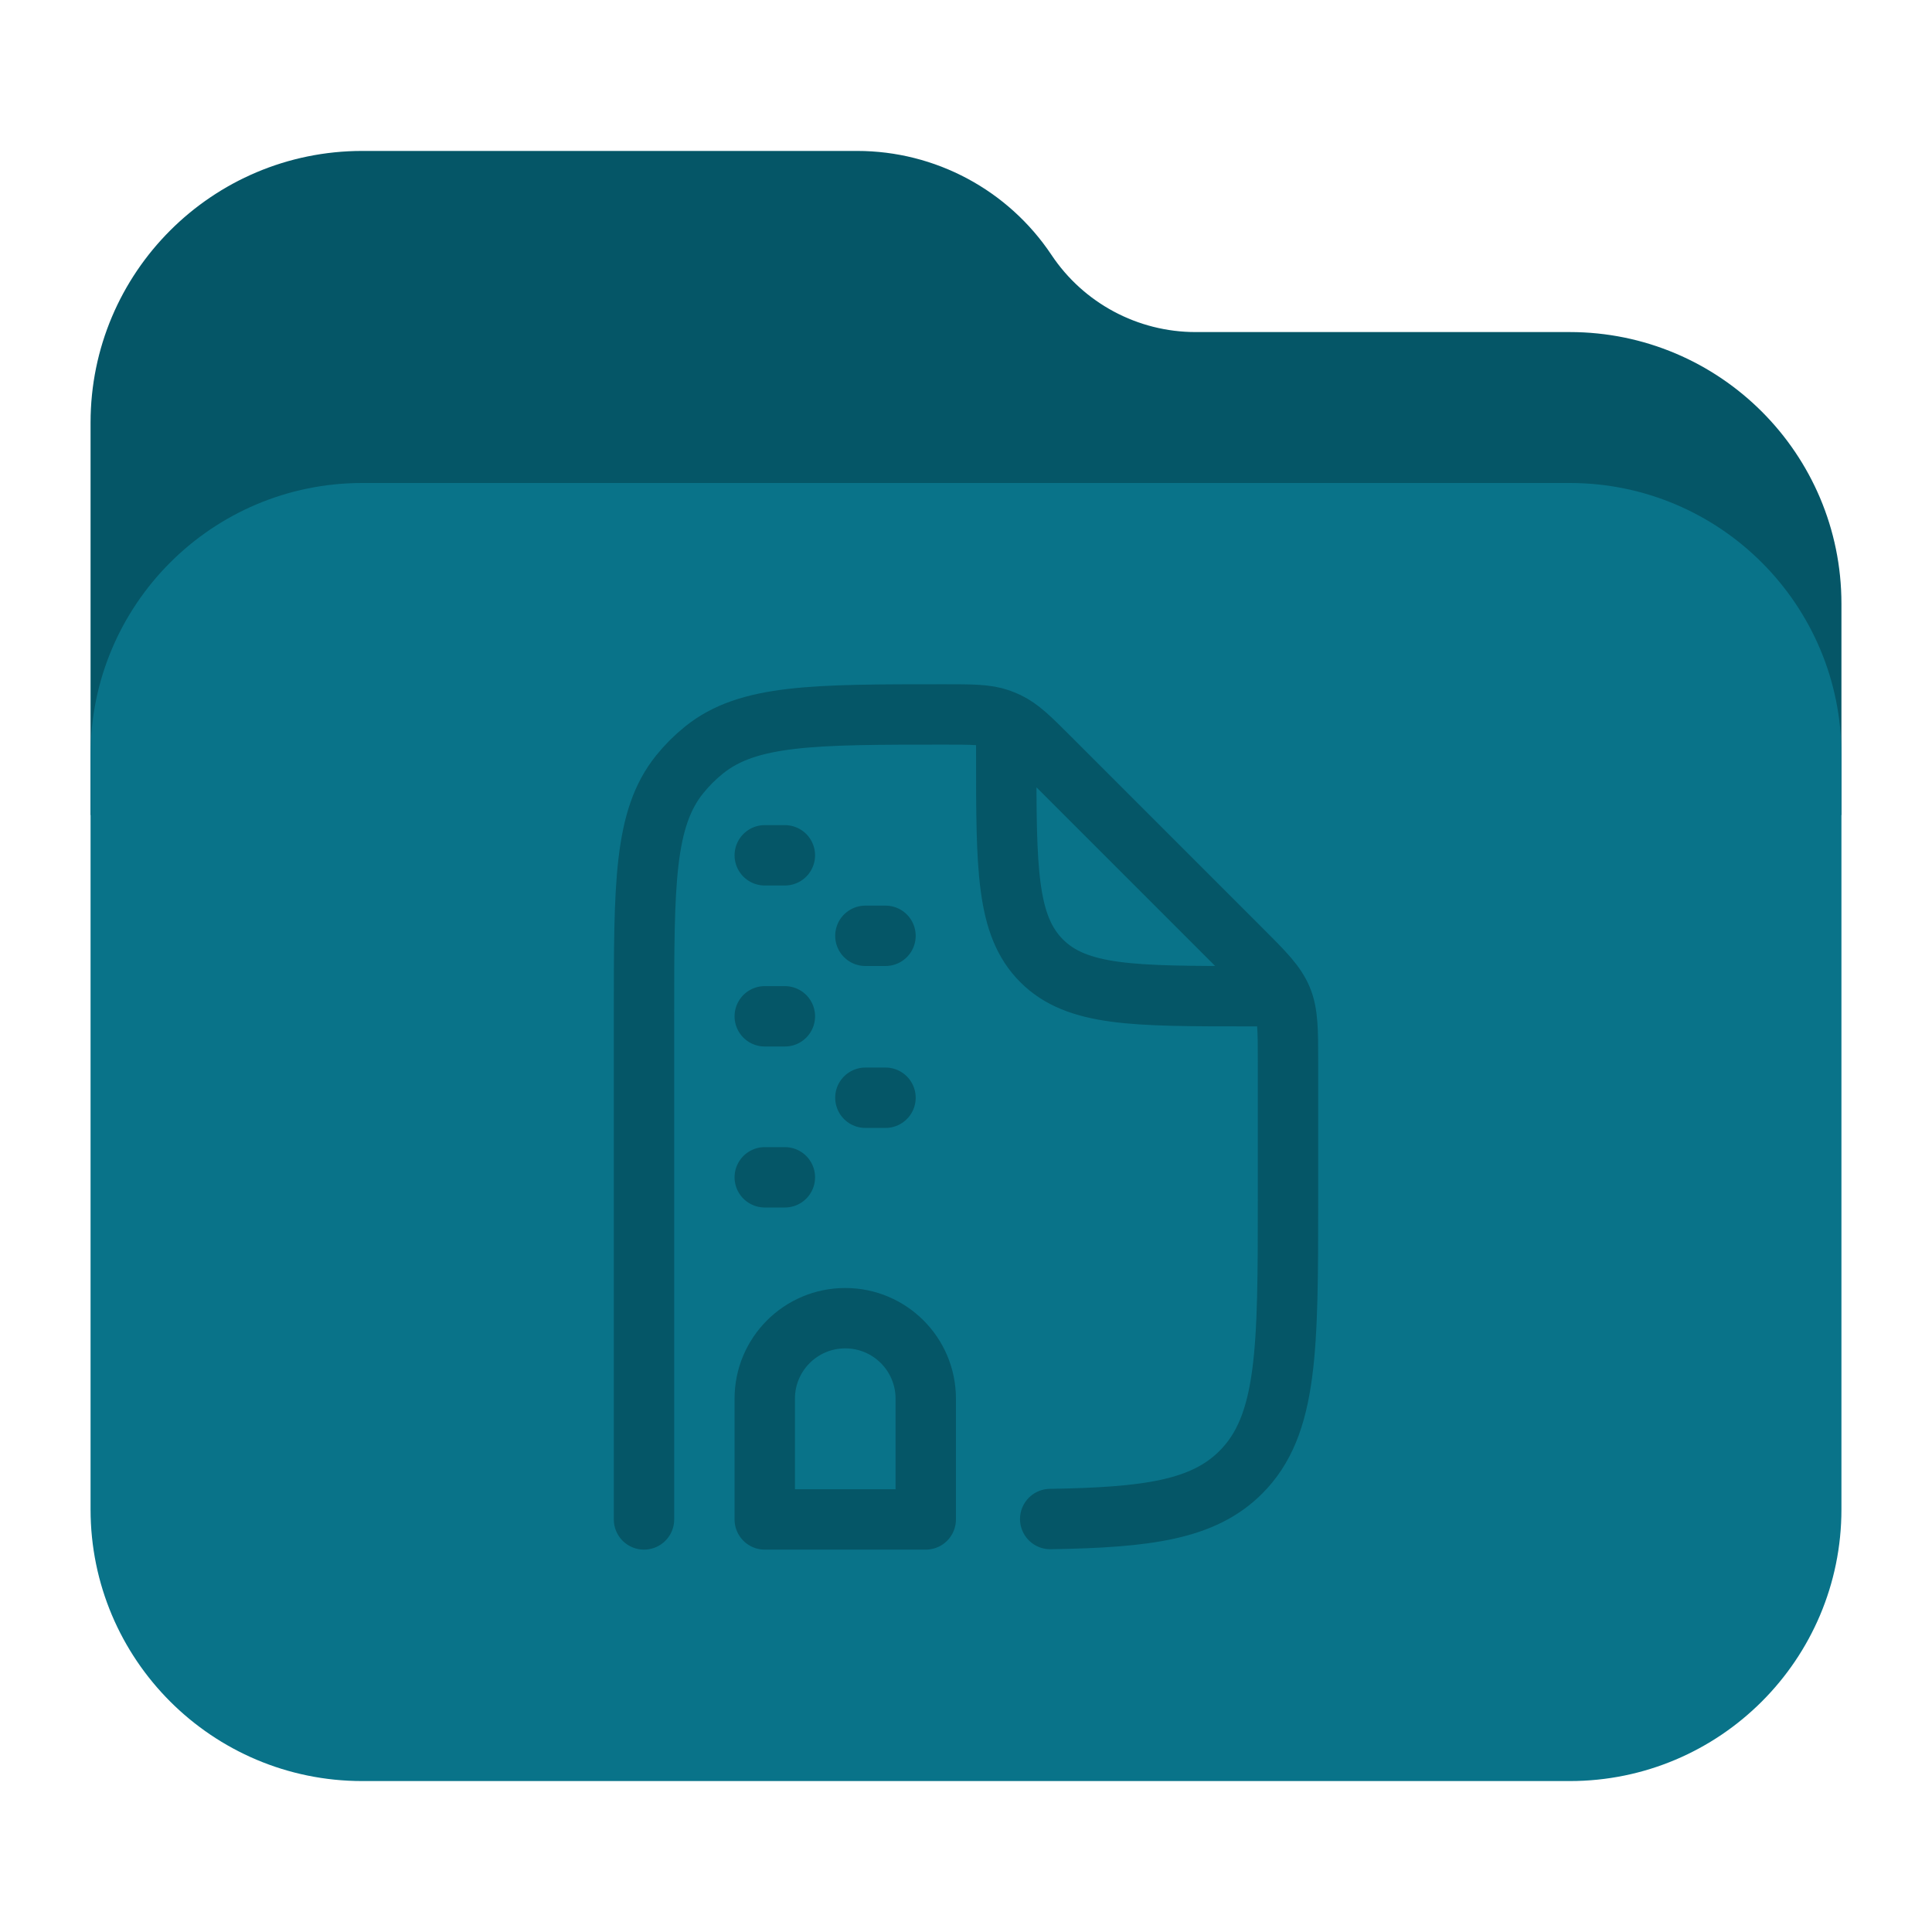
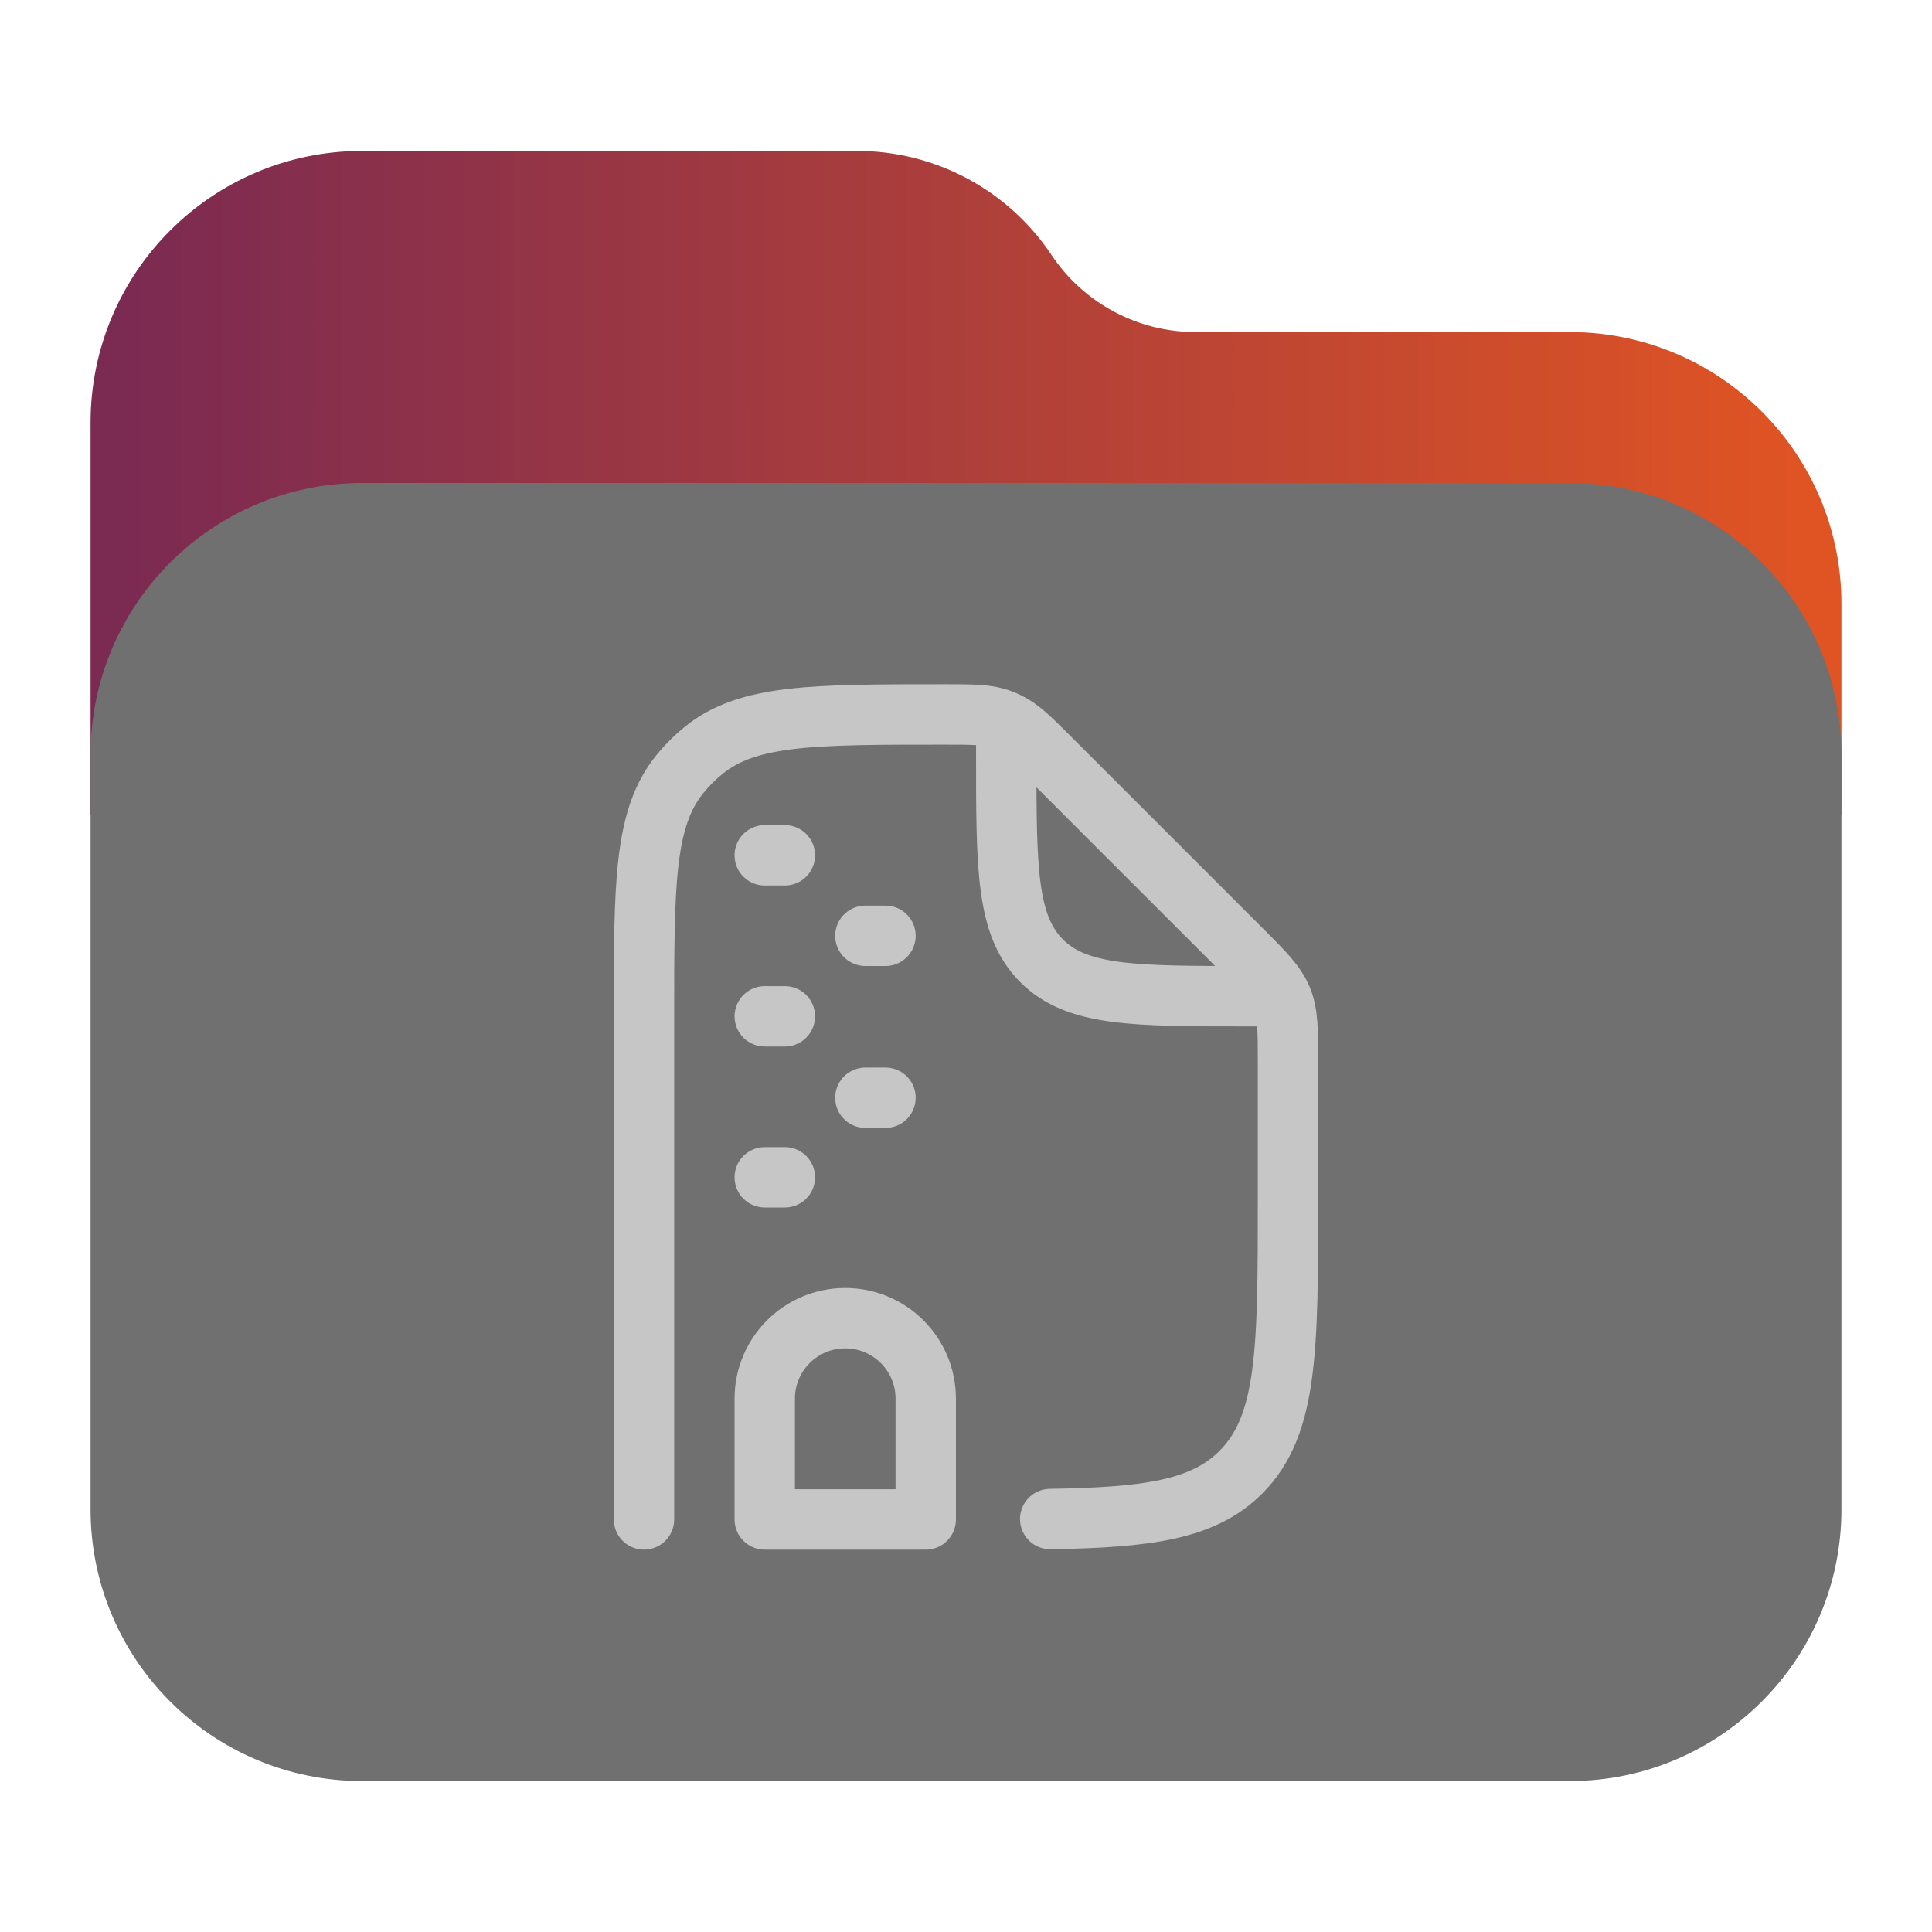
<svg xmlns="http://www.w3.org/2000/svg" viewBox="0 0 64 64" fill="none">
-   <path d="M4 14C4 9.582 7.582 6 12 6H28.394C30.647 6 32.751 7.126 34 9C35.249 10.874 37.353 12 39.606 12H52C56.418 12 60 15.582 60 20V26H4V14Z" stroke="#055667" stroke-width="2" fill="#055667" />
-   <path d="M4 25C4 20.582 7.582 17 12 17H32H52C56.418 17 60 20.582 60 25V50C60 54.418 56.418 58 52 58H12C7.582 58 4 54.418 4 50V25Z" stroke="#097389" stroke-width="2" fill="#097389" />
+   <defs>
+     <linearGradient id="lid" gradientUnits="userSpaceOnUse" x1="4" y1="0" x2="60" y2="0">
+       <stop offset="0" stop-color="#7b2a52" />
+       <stop offset="1" stop-color="#e05423" />
+     </linearGradient>
+   </defs>
+   <path d="M4 14C4 9.582 7.582 6 12 6H28.394C30.647 6 32.751 7.126 34 9C35.249 10.874 37.353 12 39.606 12H52C56.418 12 60 15.582 60 20V26H4V14Z" stroke="url(#lid)" stroke-width="2" fill="url(#lid)" />
+   <path d="M4 25C4 20.582 7.582 17 12 17H32H52C56.418 17 60 20.582 60 25V50C60 54.418 56.418 58 52 58H12C7.582 58 4 54.418 4 50V25Z" stroke="#707070" stroke-width="2" fill="#707070" />
  <g transform="translate(16 21) scale(1.333333)" fill="none">
-     <path d="M4 22V9.456C4 6.211 4 4.588 4.886 3.489C5.065 3.267 5.267 3.065 5.489 2.886C6.588 2 8.211 2 11.456 2C12.161 2 12.514 2 12.837 2.114C12.904 2.138 12.97 2.165 13.034 2.196C13.344 2.344 13.593 2.593 14.092 3.092L18.828 7.828C19.407 8.406 19.695 8.696 19.848 9.063C20 9.431 20 9.839 20 10.657V14C20 17.771 20 19.657 18.828 20.828C17.897 21.76 16.514 21.951 14.092 21.99M13 2.5V3C13 5.828 13 7.243 13.879 8.121C14.757 9 16.172 9 19 9H19.5" stroke="#055667" stroke-width="1.5" stroke-linecap="round" stroke-linejoin="round" />
-     <path d="M7.5 5.5H7M10 7.5H9.5M7.5 9.5H7M10 11.523H9.5M7.5 13.5H7" stroke="#055667" stroke-width="1.5" stroke-linecap="round" stroke-linejoin="round" />
-     <path d="M11 22V19C11 17.895 10.105 17 9 17C7.895 17 7 17.895 7 19V22H11Z" stroke="#055667" stroke-width="1.5" stroke-linecap="round" stroke-linejoin="round" />
+     <path d="M4 22V9.456C4 6.211 4 4.588 4.886 3.489C5.065 3.267 5.267 3.065 5.489 2.886C6.588 2 8.211 2 11.456 2C12.161 2 12.514 2 12.837 2.114C12.904 2.138 12.97 2.165 13.034 2.196C13.344 2.344 13.593 2.593 14.092 3.092L18.828 7.828C19.407 8.406 19.695 8.696 19.848 9.063C20 9.431 20 9.839 20 10.657V14C20 17.771 20 19.657 18.828 20.828C17.897 21.76 16.514 21.951 14.092 21.99M13 2.5V3C13 5.828 13 7.243 13.879 8.121C14.757 9 16.172 9 19 9H19.5" stroke="#c6c6c6" stroke-width="1.5" stroke-linecap="round" stroke-linejoin="round" />
+     <path d="M7.5 5.5H7M10 7.5H9.5M7.5 9.5H7M10 11.523H9.5M7.5 13.5H7" stroke="#c6c6c6" stroke-width="1.5" stroke-linecap="round" stroke-linejoin="round" />
+     <path d="M11 22V19C11 17.895 10.105 17 9 17C7.895 17 7 17.895 7 19V22H11Z" stroke="#c6c6c6" stroke-width="1.5" stroke-linecap="round" stroke-linejoin="round" />
  </g>
</svg>
